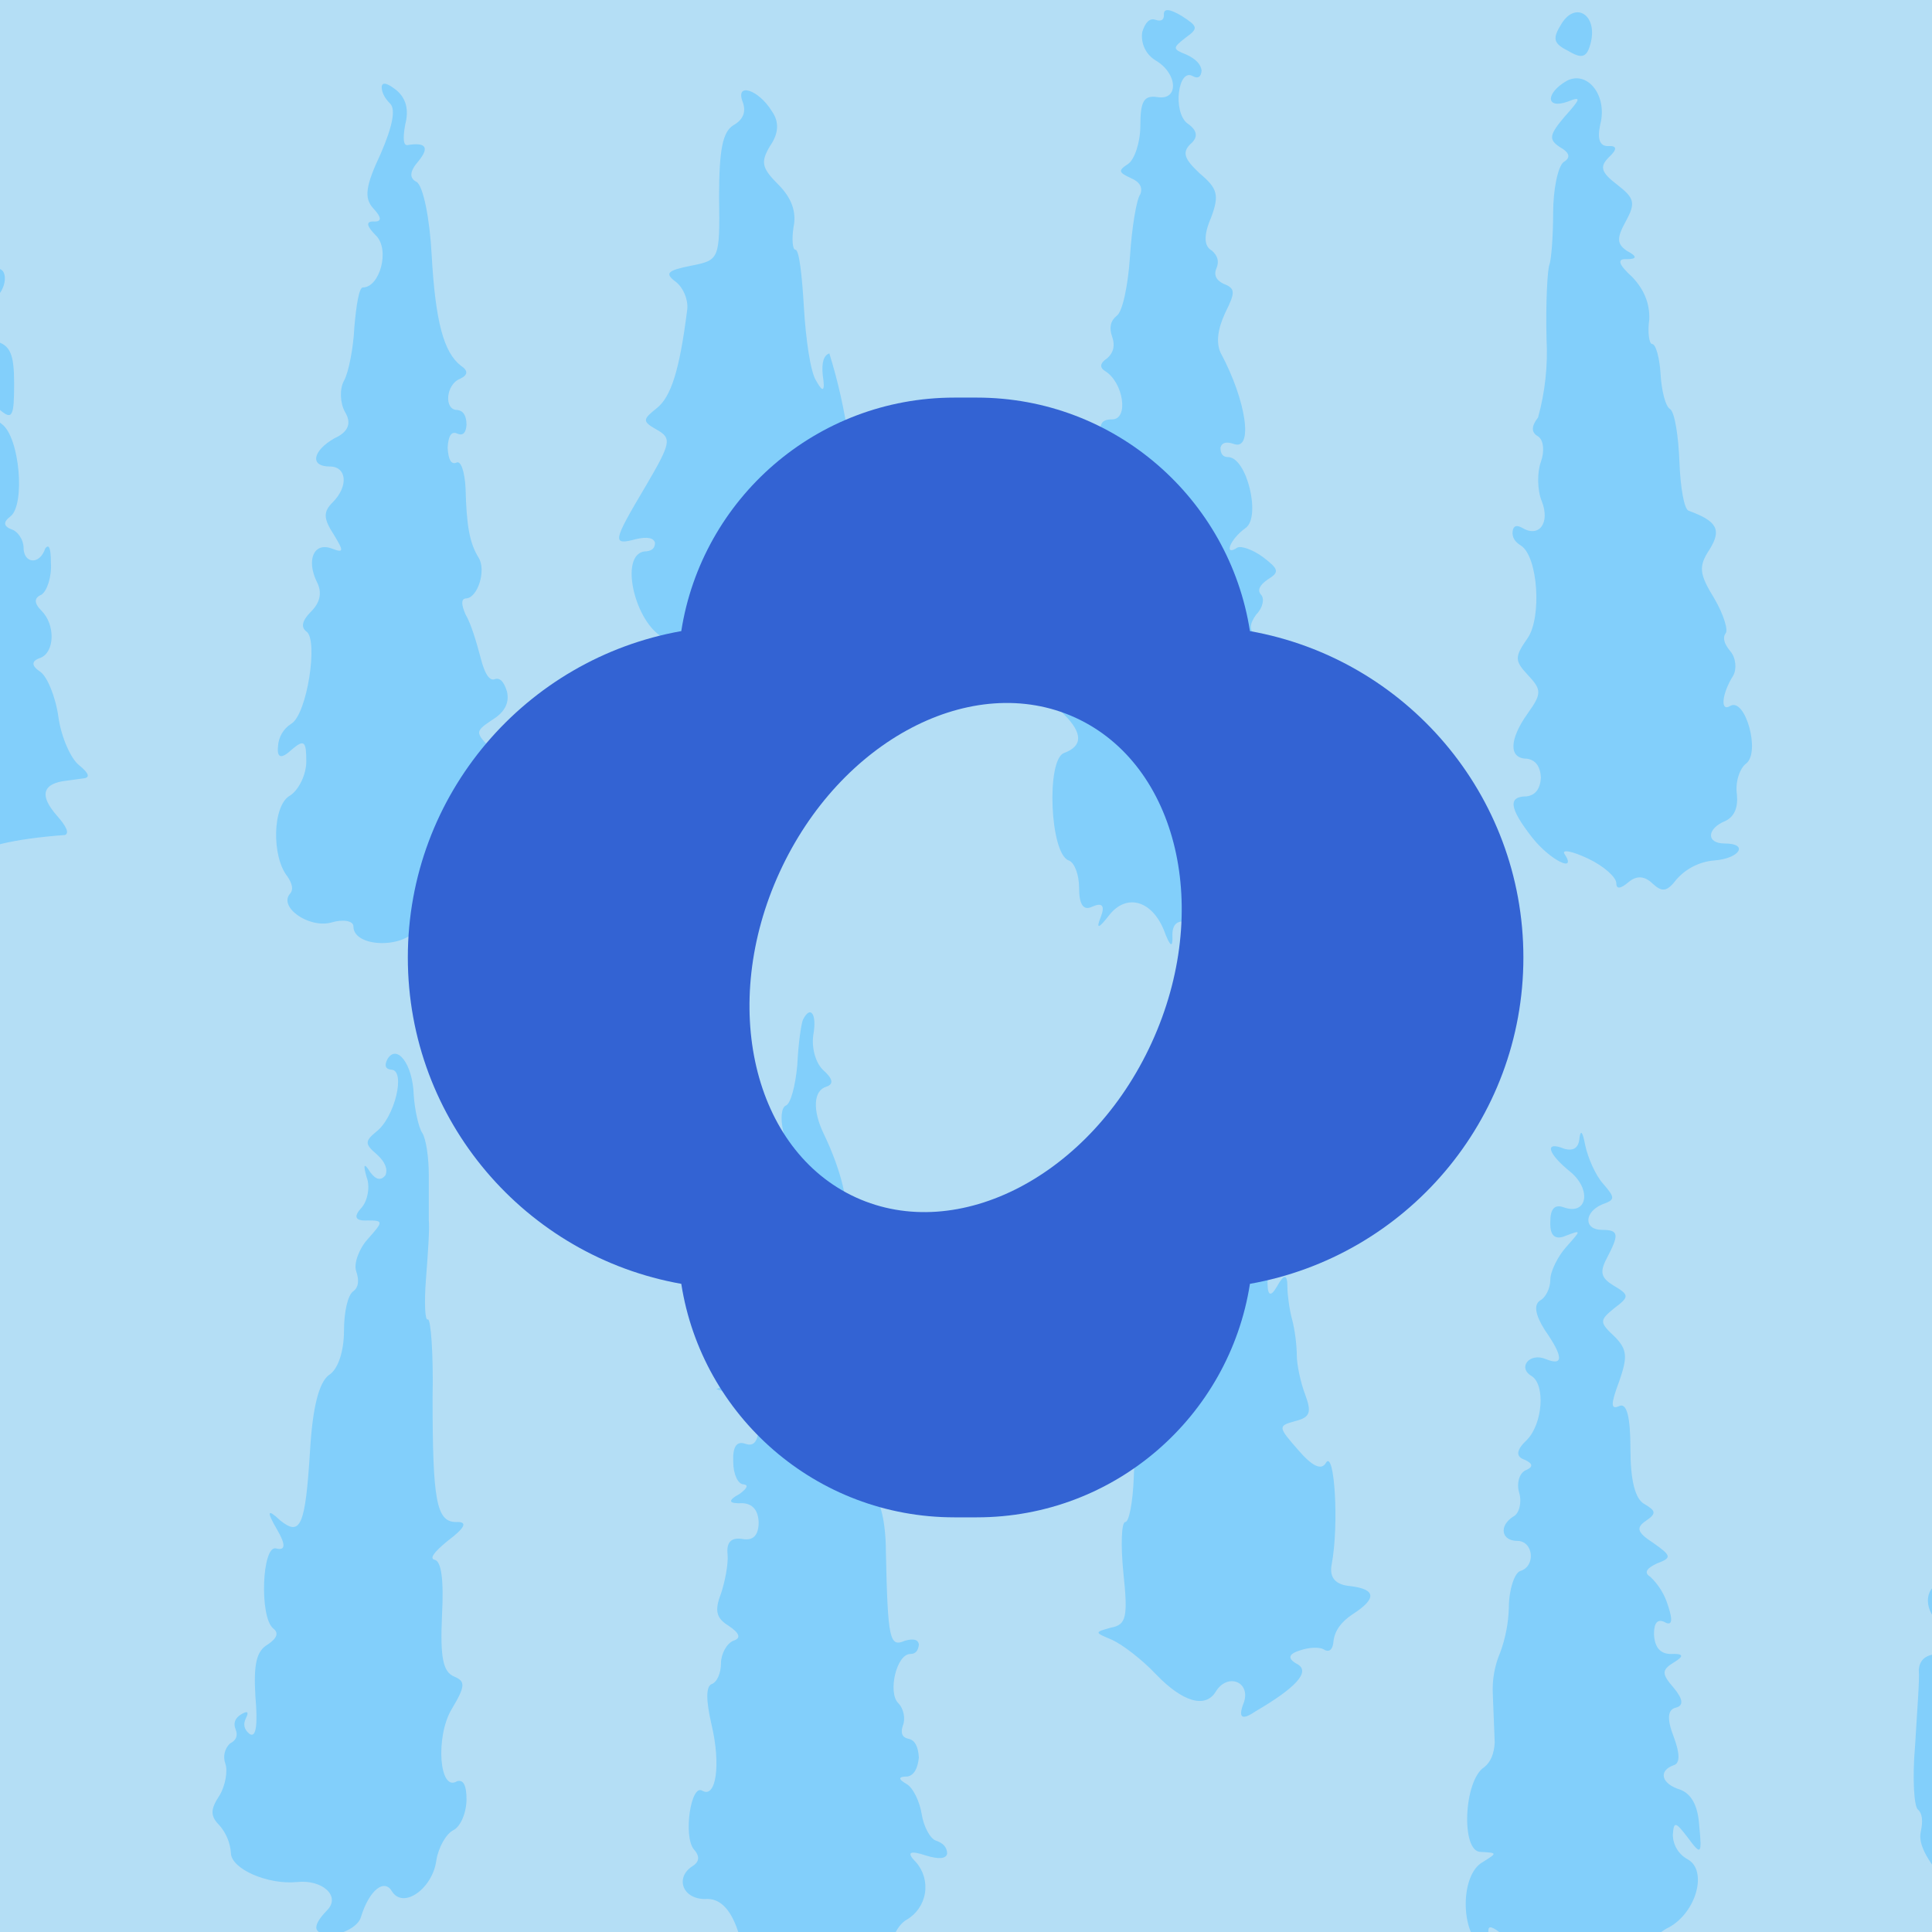
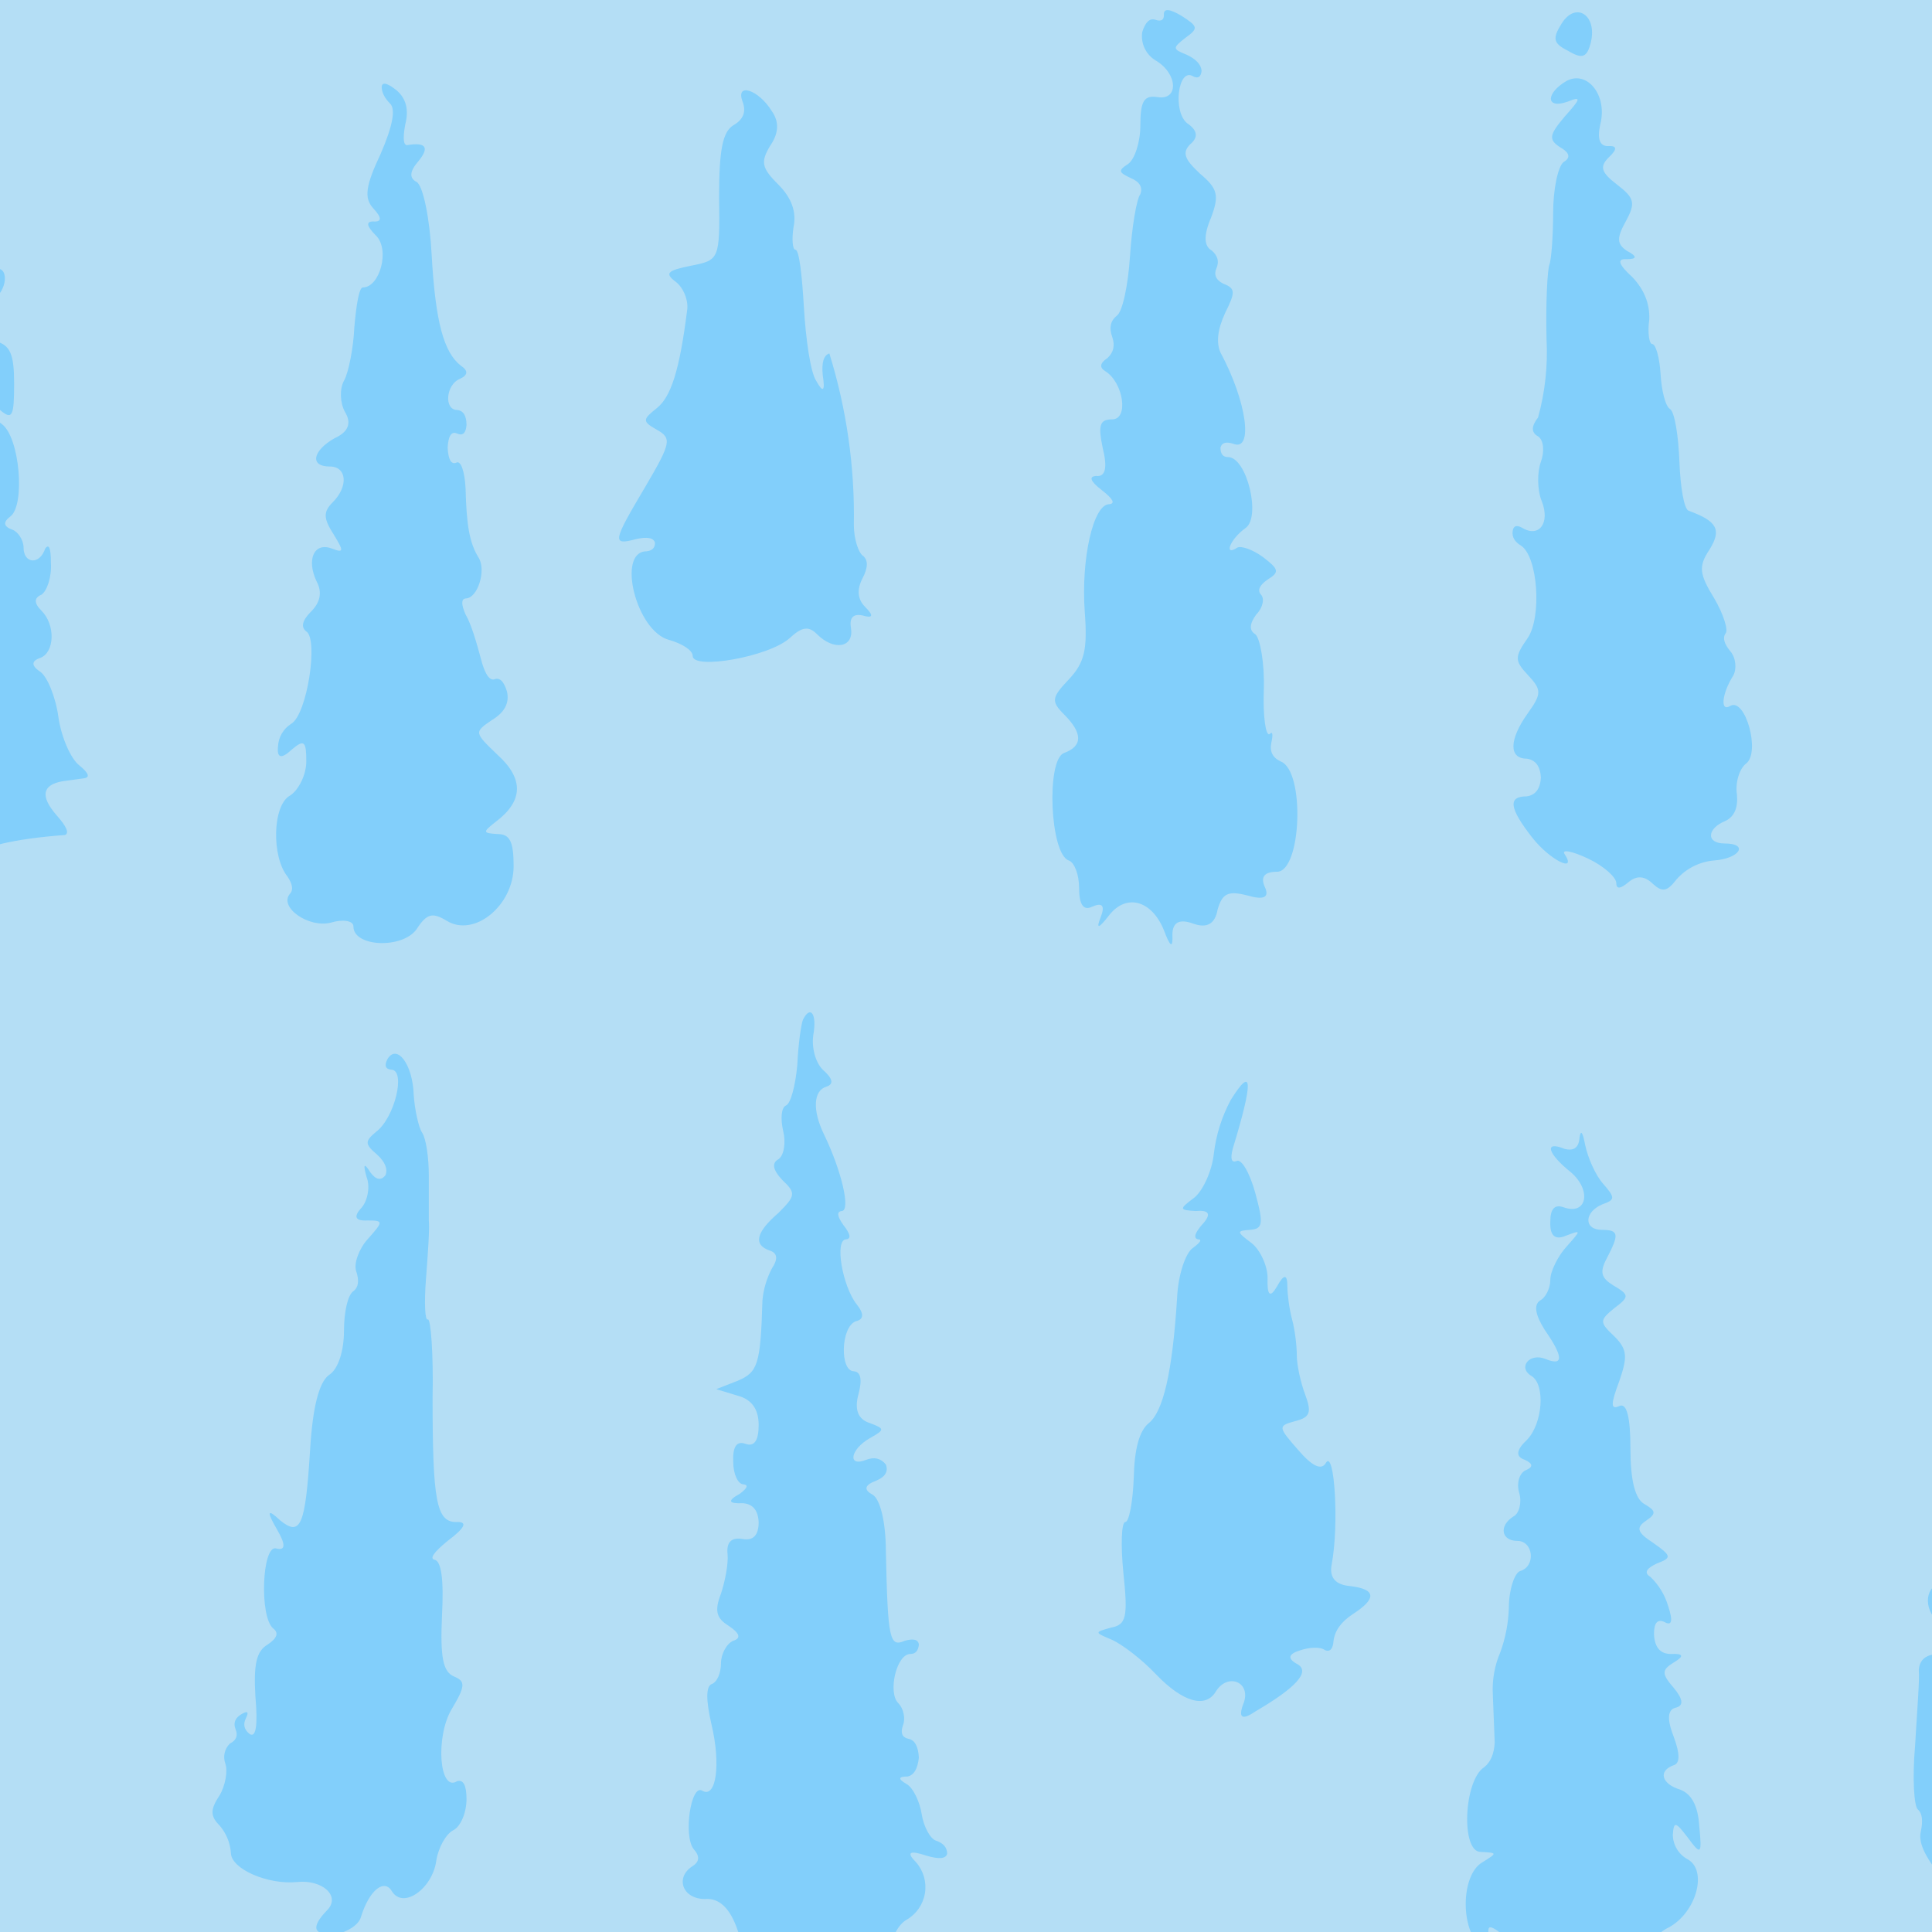
<svg xmlns="http://www.w3.org/2000/svg" width="328" height="328" viewBox="0 0 328 328">
  <defs>
    <clipPath id="tile">
      <rect width="328" height="328" />
    </clipPath>
  </defs>
  <g clip-path="url(#tile)">
    <svg x="-98.4" y="-98.4" width="524.8" height="524.8" viewBox="0 0 328 328">
      <path fill="#B4DEF5" d="M0 0h328v328H0z" />
      <path fill="#82CFFB" d="M6.7.7 5.6 4.2Q4.9 6.8 4 7c-1.7 0-1.1 3.8.8 4.5 1.6.6 1.6.7 0 1.6-1.1.6-1.8 2.2-1.8 4s-.6 3.2-1.5 3.5q-1.5.6-.6 1.8C2 23.7 2.1 37.8 1 38.5S-.3 55 .9 55q1 .2 1.7 2.2c1.2 4 7.6 6.7 8.6 3.7.2-.6 2.1-1.2 4.2-1.4 2.3-.1 4.2-.9 4.8-1.8.4-.9 1.5-2.3 2.3-3.1 1.8-1.8 1.7-6.5-.3-8.8-.8-.9-1.5-3.9-1.6-6.7-.1-2.7-.9-5.7-1.7-6.7q-1.6-1.8-.2-2.1 1.3-.5.7-2.9c-.5-2-.3-2.3 1.2-1.8q2.7.9.1-.6-1.7-1-1.1-3.6c.5-2 .2-2.4-1.5-2.4q-2.2.1-2.1-2.2c0-2.1 0-2.1 1.5-.2q1.4 1.6 1.5.8-.1-1.1-1.6-2.5-1.5-1.2-1.3-5.4c.2-2.2 0-4.6-.4-5.2s-.4-1.8-.1-2.7c.6-1.7-8-2.5-8.9-.9M42 1.9c0 1.1-.5 2.3-1.1 2.6q-1 .7.6 2.6c1.6 1.7 1.6 2-.4 4.5-1.6 2-1.8 3.1-1.1 4.5q1.4 2.1-.6 1.2c-1.4-.5-1.6-.1-1.2 2 .3 1.5.2 2.7-.2 2.7s-1 1.8-1.4 4-1.1 4-1.6 4c-1.4 0-1.2 3.4.3 4.8q1 1.2 1.2 2c.2 2.6 1.9 5.3 3.1 4.8q1.3-.4 1.9.4c.4.6 1.7.7 3.1.4q2.7-.8 1.8 1c-1.1 2.8 4.5 2 7.4-1.1 2.4-2.6 2.6-2.7 3.3-.8.9 2.3.9 2.3 1.5-2.9.3-2.2.9-4.6 1.3-5.5.8-1.4.4-3.3-2.1-8.7-1.3-2.7-1.7-7.5-.7-6.8q.8.3.9-.5 0-1-1-1.1c-.5 0-1-1.8-1-3.9 0-2.2-.4-4.2-.9-4.5s-1.2-2.2-1.5-4.1C52.9 0 52.9 0 47.5 0 42.7 0 42 .3 42 1.9m52.2-.7c-.7.7-1.2 2.2-1.2 3.5q0 2.1-1.2 2.3-.9 0 .5 1.8c2.1 2.3 2.2 3.9.3 2.3s-3 .3-1.6 2.9q1 2 0 2-.9.2-1 2.5c0 1.4.6 2.5 1.2 2.5q1 .1-.9 1.5-2.2 1.6-1.6 3.2.5 1.5-1.1 2.5c-1.3.7-1.6 1.7-1.1 3.9.4 1.7.2 3.5-.3 4.2-3.7 4.6 6.5 17.6 10.6 13.5q1-1 1.7.1t2.7-1.4q2-2.7 4-2.2c2.6.7 5.6-3.7 3.9-5.7q-1.5-1.5.5-1.8c1.6-.3 1.6-.5.2-1.8-1.9-1.9-1.9-9 .1-9q1.6.1.1-1.5c-.7-.8-1.1-3.4-.8-6 .2-2.5 0-4.5-.4-4.5q-.8-.1-.8-1.5t-1-1.5a1 1 0 0 1-1-1q.1-1 1.4-1c.7 0 1.6-.9 1.9-1.9q.5-2-.9-1.4-1.5.6-.8-1.1 2.7-6.7-6.4-6.6c-3.2 0-6.3.5-7 1.2M141 .9q.1 1 1 1.6c1.5.9.1 2.7-1.6 2.1s-1.8.6-.2 2.2q1.2 1.2.1 1.2c-.6 0-.9 1.3-.7 3s-.3 3.5-1.1 4.4q-1.7 1.5-.2 1.9 1.3.3 0 1.8c-1.2 1.5-1.3 1.9-1.4 10.4-.1 2.7-.6 5.4-1.3 5.8q-1.2.9.2 1.4c1.8.7 1.5 2.7-.7 4.2-2.2 1.6-1.7 4.7 1.2 6.2 1.6.9 1.7 1.3.6 2.1q-1.6 1-.1 1.5c.6.2 1.2 1.2 1.2 2.1q-.1 2.2 1 .2c.8-1.3 1.1-1.3 1.9-.1q.9 1.2 1.9.7t1.5 1.4c.8 3.1 3.8 3.7 5.5 1.2a5 5 0 0 1 3.8-2.2q2.1-.1 2.9-1.9c.3-1.1 1.2-2.2 1.9-2.4 1.8-.7 1.3-7.6-.6-8.9q-1.4-.7-.2-1.6c1.6-1.1 1.4-7.1-.3-6.5s-1.7-1.1-.3-3.8q1-1.8.1-1.9c-1.2 0-1.9-5.6-1.1-9.4.7-3.3-.6-8.6-2.1-8.6q-.8-.1-.9-1.1.1-.8 1-.4t1-3.4V0h-7c-3.8 0-7 .4-7 .9m82.5 1.5c-1.5 2.3-1.5 2.7 0 4.9 1.5 2.4 1.5 2.6-.1 2.9-1.4.2-1.8 1.7-2.1 7.8-.5 9.7-1 12-2.8 12q-2.9-.1.2 3.2 1.8 1.8.6 2.9c-.6.6-.9 1.8-.6 2.7q.6 1.4-.4.9t-.8 2.8c.2 3.2-.5 3.7-1.2 4-1.7.6.5 4.5 2.4 4.5q1.2.1 1.3 1.6t2 2.1c1.1.3 2 1.2 2 1.9 0 2 1.7 1.7 2.5-.4.6-1.6.8-1.6 2.1.3 1.5 2 1.5 2 3.3-.3 1.3-1.8 2.3-2.2 4.3-1.7s2.9.2 3.7-1.3c1.5-2.8 1.4-3.2-.6-2.6q-2.4 1 .1-1 1.6-1.4 1.1-2.5-.4-1 .3-1.1c1.6 0 2.2-4.1.6-4.7-.8-.3-1.4-1.6-1.4-2.9q0-2.5 1.5-1.8 3.2 1.1-.6-2.7c-1.1-1.1-1.8-2.7-1.5-3.4q.4-1.4-.3-1.9a22 22 0 0 1-.6-7.6c.1-3.9-.2-7.3-.5-7.5q-.6-.7-.3-2.8c.3-1.4-.2-2.9-1.1-3.6-1.2-1.1-1.4-1.7-.5-2.7q1.2-1.5 0-1.4-1-.2-1.1-1.5c0-2.8-9.6-2-11.5.9M237 9.6q0 1.3-1 1.4-.9-.2-1-2.1.1-1.7 1-1.4c.6.3 1 1.3 1 2.1m33.7-8q.4 1.3-.6 1.4-1 .2-1.1 1.9c0 1.1-.5 2.3-1.1 2.7q-1.2.6.2 1.5c1 .6 1 1.3.2 3.1q-1 2.3.1 4c.9 1.4.7 2.1-.9 3.2-2.4 1.6-3.1 6.7-1.4 9.7q1.2 2.1 0 3.2c-1.2 1.2-1.5 10.8-.3 10.5q.7-.2 1.1.7c1.1 2.4 3 3 9.6 2.9 3.9 0 7.2-.1 7.5-.3l2.3-.6c2.7-.5 3-1.1 1.5-3.4-.9-1.6-1-2.3-.1-3.2s.9-1.7.1-3.3q-1.5-2.5.4-.9c.8.7 1.8 1 2.2.6q.5-.8-1.3-2.3-2-1.3-2.3-6.6c-.2-2.9-1-5.9-1.7-6.8-1.1-1.3-1.1-1.9-.1-3.1q1.3-1.6.1-1.5-1-.1-.6-1t-.4-1q-1-.1-1.1-1.6 0-1.6 1.5-1 1.4.5 1.5-.9-.1-1.4-1.6-1.5-1.6 0-.9-2 2-6.2-7.5-5.9c-4.4.2-5.7.5-5.3 1.5m46.4-.4c.6 4.5-.2 7.8-1.8 7.8-1.7.1-1.7.1 0 1.1s1.7 1.3.4 2.7c-2.2 2.6-2.7 6-1 6.6q1.6.6.5 1.9c-1.7 2.2-2 6.7-.5 8.3 1.3 1.3 1.3 1.7-.4 3.2-2.2 1.9-2.6 5.3-.9 6.4q1.2.9-.2 1.7c-.8.5-1.2 2.2-1 4.2q.3 3.4-1.7 5.1c-1.9 1.6-1.9 1.8-.3 4.8 1.5 2.7 1.6 3.2.3 3.6-2 .8-1.9 3.4 0 3.4q1.5.1 2.1 1.4.6 1.4 2.2.9 1.6-.7 1 .8c-1.1 2.7 1.6 5.1 3.8 3.4 1.7-1.2 2.2-1.1 4.3.8q2.1 1.9 1.8 1.1-.5-1.2.9-2.5c1.7-1.4 2-61.1.3-65.7-1-2.5-10.2-3.5-9.8-1M185 63.1q0 .8-.9.5t-1.4 1.3a3 3 0 0 0 1.4 3c2.4 1.4 2.5 4.3.2 3.9-1.4-.2-1.8.4-1.8 3 0 1.8-.6 3.6-1.3 4.1-1.1.7-1 .9.3 1.5q1.4.6 1 1.7c-.4.5-.9 3.5-1.1 6.6s-.8 5.9-1.4 6.3q-1 .8-.5 2.2t-.5 2.3q-1.2.8-.2 1.4c1.9 1.2 2.5 5.1.7 5.1-1.3 0-1.5.6-1 3q.8 3.2-.7 3-1.2.1.6 1.5t.8 1.5c-1.7 0-3 5.8-2.6 11.4.3 4 0 5.4-1.7 7.2-1.8 1.9-1.9 2.3-.5 3.7q3 3 0 4.1c-1.9.7-1.5 10.7.5 11.4.6.2 1.1 1.5 1.1 2.9q0 2.7 1.4 2 1.6-.7.9 1.1-.8 2 .9-.2c1.8-2.3 4.5-1.6 5.8 1.6q1 2.7.9.5 0-2 2.2-1.2t2.6-1.5c.5-1.7 1.1-2 3.1-1.5q2.7.8 1.9-.9-.7-1.6 1.3-1.6c2.6 0 3-10.7.4-11.7q-1.3-.6-1-2t-.2-.9c-.4.2-.7-1.9-.6-4.7s-.4-5.5-.9-5.9q-1-.6.1-2.1c.7-.7.9-1.7.5-2.1q-.6-.7.7-1.6c1.3-.8 1.2-1.1-.5-2.4-1.1-.8-2.3-1.2-2.7-1-1.5 1-.8-.9.9-2.1 1.6-1.2.1-7.5-1.9-7.5q-.8 0-.8-1 .2-.8 1.4-.4c2.1.8 1.4-4.5-1.4-9.7q-.7-1.6.5-4.2c1.1-2.2 1.1-2.6-.2-3.1q-1.2-.6-.7-1.7.4-1-.5-1.8-1.3-.7-.1-3.5c.9-2.4.7-3.1-1.2-4.7-1.6-1.5-1.9-2.2-1-3.1q1.3-1.1-.3-2.2c-1.6-1.2-1-6 .6-5q.8.4.9-.6-.1-1-1.6-1.7c-1.5-.6-1.5-.7-.1-1.8 1.4-1 1.3-1.2-.4-2.3q-2-1.2-1.9-.1m42.2.9c-1 1.6-.9 2.1.7 2.9 1.5.9 2 .7 2.4-.9.7-2.9-1.6-4.4-3.1-2m.5 6.1c-2.2 1.3-2.2 3 .1 2.2 1.5-.6 1.5-.4-.3 1.6-1.6 1.9-1.7 2.4-.5 3.2q1.6.9.4 1.6c-.6.5-1.1 2.9-1.1 5.4s-.2 5-.4 5.5-.4 4-.3 7.9a26 26 0 0 1-.9 8.3q-1.1 1.4 0 2c.6.4.7 1.6.3 2.7s-.4 3 .1 4.2c.9 2.3-.3 3.9-2.1 2.8q-.9-.5-1 .4t.9 1.5c1.8 1.2 2.2 7.6.7 9.8-1.4 2-1.4 2.4 0 3.9 1.5 1.6 1.5 2 0 4.1-2 2.8-2 4.8-.1 4.8q1.4.2 1.5 2-.1 1.8-1.5 2c-2 0-1.9 1.2.6 4.4 1.9 2.4 4.8 3.8 3.4 1.7-.3-.5.8-.3 2.5.5s3 2 3 2.6q0 1 1.3-.1t2.6.2c1 .9 1.5.8 2.5-.5a6 6 0 0 1 4-2c2.7-.2 3.7-1.8 1.1-1.8-2 0-1.9-1.6.1-2.4q1.4-.7 1.2-2.8c-.2-1.3.3-2.8 1-3.3 1.5-1.2-.1-7-1.7-6.1-1.1.7-.9-1.3.3-3.2.4-.7.3-1.9-.3-2.6q-1-1.2-.5-1.9c.3-.3-.2-2-1.2-3.7-1.6-2.6-1.7-3.4-.5-5.2 1.3-2.1.8-3-2.2-4.1-.5-.1-.9-2.5-1-5.2s-.5-5.3-1-5.6-.9-2-1-3.7-.5-3.2-.9-3.2c-.3 0-.5-1.2-.3-2.6q.1-2.5-1.8-4.5-2.2-2-.6-1.9 1.7 0 0-.9c-1-.7-1.1-1.3-.1-3.1 1.1-2 .9-2.5-.9-3.9-1.7-1.3-1.9-1.9-.9-2.9q1.4-1.3-.1-1.2-1.3 0-.8-2.3c.8-3.1-1.4-5.8-3.6-4.6m-125.7.6q0 .9.9 1.8t-1 5.3c-1.6 3.4-1.8 4.7-.8 5.8q1.4 1.5 0 1.4-1.2 0 .3 1.5c1.5 1.5.4 5.5-1.4 5.5-.4 0-.7 1.9-.9 4.2-.1 2.2-.6 4.8-1.1 5.7s-.4 2.4.1 3.3q1.1 1.8-1.1 2.8c-2.3 1.3-2.7 3-.5 3 1.8 0 2 2.1.3 3.8-1 1-1 1.7.1 3.4 1.1 1.8 1.1 2-.2 1.5-1.9-.7-2.7 1.2-1.6 3.5q.9 1.7-.6 3.2-1.4 1.4-.5 2.1c1.3.8.1 8.8-1.6 9.8a3 3 0 0 0-1.4 2.4q-.2 1.9 1.5.3c1.3-1.1 1.5-.8 1.5 1.3 0 1.4-.8 3-1.7 3.6-1.9 1-2 6.5-.3 8.6q.8 1.2.3 1.8c-1.3 1.4 1.9 3.7 4.3 3.1 1.3-.4 2.4-.2 2.4.4 0 2.2 5.2 2.4 6.7.3 1.1-1.7 1.7-1.8 3.2-.9 2.9 1.8 7.1-1.6 7.1-5.8 0-2.6-.4-3.4-1.7-3.4-1.6-.1-1.6-.2-.2-1.3q4.4-3.3.2-7.1c-2.5-2.4-2.5-2.4-.6-3.7q2-1.2 1.6-3-.5-1.7-1.4-1.3-.8.1-1.4-2.3c-.4-1.5-1-3.6-1.6-4.6q-.7-1.6 0-1.7c1.3 0 2.2-3 1.4-4.3-1-1.6-1.3-3.5-1.4-7.4-.1-1.8-.5-3-1-2.7q-.8.3-.9-1.6.1-1.9 1-1.5t1-.9q0-1.5-1-1.6c-1.4 0-1.2-2.7.3-3.3q1.3-.6.1-1.4c-1.8-1.4-2.7-4.6-3.1-11.8-.2-3.8-.9-7.3-1.6-7.7q-1.2-.6.2-2.2 1.8-2.2-1.2-1.7-.6 0-.2-2.2.6-2.3-.9-3.6-1.5-1.2-1.6-.4m-91.6 1.8c2.1 1.6 3.2 1.3 2.1-.4-.3-.6-1.4-1.1-2.3-1.1-1.5.1-1.5.2.2 1.5m129.9-.2q.6 1.6-1 2.5c-1.1.7-1.5 2.5-1.5 7.6.1 6.7 0 6.7-3 7.3-2.5.5-2.8.8-1.6 1.7.8.6 1.4 2 1.2 3.1-.8 6.3-1.7 9.1-3.2 10.3s-1.6 1.4 0 2.3 1.5 1.4-1.2 6c-3.5 5.9-3.6 6.3-1 5.6q1.8-.4 2 .4 0 .8-.9.9c-3.2 0-1.1 8.5 2.4 9.4 1.4.4 2.5 1.1 2.5 1.7 0 1.5 8.1.1 10.3-1.9 1.3-1.2 2-1.3 2.9-.4 1.8 1.8 3.9 1.4 3.6-.6q-.3-1.7 1.2-1.4 1.7.5.3-.9-1.2-1.2-.3-3 .9-1.7.1-2.4c-.5-.3-1-1.8-1-3.3a58 58 0 0 0-2.6-18.2q-.9.3-.7 2.3.4 2.6-.7.6c-.6-.9-1.1-4.4-1.3-7.8s-.5-6.1-.9-6.1c-.3 0-.4-1.1-.2-2.4q.5-2.4-1.6-4.5c-1.8-1.8-1.9-2.4-.9-4.1q1.4-2 .2-3.7c-1.4-2.3-3.9-3.1-3.1-1m-84.8 4c-1.4 2.6-1.5 3.8-.7 5.4s.8 2.4-.3 3.3c-1.2 1-1.3 1.6-.3 2.7s.7 1.5-1 2q-2 .6-2.2 1.5.2 1 1.5.5c1.7-.7 2.9.8 2 2.3q-.7 1.2-2.1-.1c-1.8-1.5-2 1.1-.2 2.9q1.2 1.2.1 1.2c-1.6 0-2.6 3.2-1.2 4.1q1.4.6-.9 4.3c-1.2 2-1.7 3.6-1.2 3.6.9 0 .8 3.9-.2 5.5-.3.6-.5 2.2-.4 3.7s-.3 2.9-1 3.2c-.6.2-1 2.1-.9 4.3s-.3 4.7-.9 5.8-.9 2.4-.7 3c.8 2.8.8 6.5 0 7q-.8.5-1-.7 0-1-.9.7c-.6 1.5-.2 2.5 1.7 4.2q2.4 2.2 2.1 4.5c-.4 2.9 2.6 3.7 5.2 1.3 1.5-1.4 2.1-1.4 3.9-.3s2.3 1 2.9.1 4.1-1.8 9.6-2.2q.7-.3-.9-2.1-2.6-3 .6-3.6l2.2-.3q1.2-.1-.4-1.4c-.9-.7-1.9-3-2.2-5.1-.3-2.2-1.2-4.3-1.9-4.8q-1.5-1 0-1.5c1.5-.6 1.6-3.5.1-5q-1.2-1.2 0-1.7c.6-.4 1.1-1.9 1-3.4q0-2.3-.6-1.5c-.6 1.8-2.3 1.6-2.3-.1 0-.8-.6-1.7-1.2-1.9q-1.4-.5-.2-1.4c1.6-1.2 1-8.4-.9-9.8q-1.6-1.2-1.7-2 .2-.6 1.5.5c1.3 1.1 1.5.7 1.5-2.8 0-3.1-.4-4.1-2-4.5-2.3-.6-2.7-3.5-.5-4.3 1.6-.6 2.1-3.4.7-3.4s-3.1-4.6-2.6-6.7c.3-1.1-.2-2.5-1-3.2-1.7-1.5-2.2-4.6-.6-3.6q1 .3 1-1.4c0-2.8-.4-2.6-2.5 1.2M10 77.4c0 1.4-.5 2.8-1 3.1q-1 .8-.5 2.6T8.1 85 7 86.6q0 1.5 1.5 1 1.4-.4 1.5.3-.1.8-1.5 1.5c-2.2.8-2 5.6.3 5.6 1.5.1 1.5.3-.4 1.8-2.2 1.9-3.7 5.9-2.4 6.7 1.1.7-.9 7.8-2.4 8.7q-1 .8.7.8 1.5 0 1.7 1-.1.9-1.3 1-1.3.1-1.5 4.7c-.4 7.8-.8 11.7-1.6 14q-.7 2.3.6 2.3 1.5 0-.1.9-1.1 1-.6 2 .6 1.2-.5 2.6-1.2 1.3-.1 4.9c.5 2 .6 3.8.1 4.1-1.9 1.2-.9 17.6 1.1 19.6 1 1 2.1 1.4 2.4.9.8-1.3 3.5 0 3.5 1.7 0 2 7.1.8 8.3-1.3q.8-1.3 1.5-1.1c.4.2 2.1-1.1 3.8-2.9 2.9-3 3-3.4 1.3-3.9s-1.7-.8-.4-2.1c1.9-2 1.9-3.9-.1-7q-1.8-2.6-.6-3.6 1.2-1.1-.4-2.5c-.8-.8-1.4-2.8-1.4-4.4s-.4-2.9-1-2.9a1 1 0 0 1-1-1q.2-1 2.3-1t1-.8c-.6-.4-1.4-2.7-1.8-5.2s-1.3-4.9-2.1-5.3c-1.2-.7-1.2-1 .1-2.3 1.9-1.9 1.9-4.1.1-5.1-1.5-.8-2.5-9.7-1.3-10.9q.5-.8-.4-2c-.6-.7-1.1-3-1.2-5.1s-.9-4.3-1.7-5c-1.3-1.1-1.3-1.2.3-1.3 2 0 2.5-5 .5-5q-1.3 0-.2-.8c.5-.4 1.1-2.5 1.1-4.7q.1-3.5-.4-2.3c-.5 2.1-2.3 2.4-2.4.5l-.3-4c-.1-1.5.2-2.7.7-2.7q.6-.1.2-1c-1.1-1.8-2.5-1-2.5 1.4m12.4 81.1c-.7 1.8-.8 1.8-1.4-.1-.9-2.3-.1-3.9 1.1-2.7.6.6.6 1.8.3 2.8m299.5-81-.4 1.5-.4 4.1q0 3.3-1.6 2.5c-2-.7-1.9 1.8.1 4.9 1.5 2.4 1.5 2.5-.2 2.5q-2.2 0-.5.9 1.5 1 .1 1.3c-.7.2-1.3 2.1-1.4 4.1 0 2.2-.7 4.2-1.6 4.7q-1.2.9-.4 1 1 .1.9 5.2l-.4 5.3q-.3.1-.6 1.8c-.2 1-1.2 2.5-2.2 3.3-1.7 1.3-1.7 1.4.5 2q2.6.7 1 1.5t.2 1.9c1.3.8 1.1 1.2-.8 3-1.8 1.7-2 2.5-1.1 4.1q1 2 .1 3.2c-.5.7-.8 2.7-.6 4.6q.5 6.5-2.2 5.4-1.4-.5-1.4 1.6c0 1.2.7 2.4 1.5 2.7q1.4.7 1.5 1.5-.1.7-1.5.3c-1.1-.5-1.4.4-1.3 4 0 4.4 1.8 6.8 1.8 2.5q0-1.8 1.1-1.4 1 .8.5 2c-.9 2.5 3 5.3 7 4.9 2.1-.1 4.5.2 5.2.9q1.4 1.2 2.3-.4c1-1.5.7-51.6-.4-58.7-.4-2.5-.2-4.2.3-4.2 1.2 0 .9-2.1-.6-3.7-.6-.6-1-2.7-.8-4.4.5-3.7-.4-7.2-1.5-6.5-.4.3-.6-1.9-.3-4.9q.5-5.5-.7-5.5-1 0-1.2.5M283 88.2c0 .6-.7 2-1.7 3q-1.4 1.7-.5 1.8c.7 0 1.2 1.3 1.2 3q0 3-1.5 3-1.4 0-1.5 1 .1.9 1.1 1t.5 1.7c-.4.9-.1 2 .6 2.5q1.4.8-.7.8c-1.7 0-2.1.7-2.2 3.7-.3 9.2-.7 11.3-2 11.3q-1.3.1-.9.8c1.1 1.8 1.6 7.3.7 6.8-1.5-1-2.5 1.5-2.2 5.3.2 2-.3 3.7-1.1 4.2-1.1.8-1.1 1 .1 1.8q1.4.9.3 1.5c-1.5.9-.4 3.4 1.8 4.1 1 .3 2.1 1.7 2.4 3 .7 2.6 2 3.2 3.1 1.5q.4-1-1-1-1.4-.1-1-1c.9-1.5 4.2-1.2 4.9.5.5 1.5 5.2.3 6.7-1.8q.6-.7 1.5-.6c2.5.4 4.6-.2 4.1-1.4-.3-.7.7-2.4 2.1-3.8 2.1-2 2.2-2.5.9-2.7-1.9-.4-3.3-4.5-2.1-6.3q.8-1.3-1-.6-1.9.9-.8-1.1t.3-9.5q-.2-.7-1.5-.7c-1.4 0-3.1-6.3-2.1-7.9q.3-.9-1.5-1.6c-1.6-.5-1.8-1-1-2.5 1.2-2.3 1.3-7.3.1-6.6-.4.3-.6-.6-.3-1.9q.4-2.4-1.1-3.1-1.6-.5-1.1-3.7c.4-2.5.1-3.5-1.5-4.5q-2.2-1.3-2.1 0m-136.3 81.5c-.2.5-.5 2.6-.6 4.8-.2 2.2-.7 4.1-1.2 4.3s-.6 1.4-.3 2.7c.3 1.2.1 2.6-.5 3q-1.1.6.4 2.2c1.5 1.4 1.4 1.7-.4 3.5q-3.6 3.1-.9 4 1.2.4.2 1.9a9 9 0 0 0-1 3.4c-.2 6.8-.5 7.6-2.6 8.5l-2.3.9 2.3.7q2.2.6 2.2 3.1t-1.4 2-1.3 1.9c0 1.3.5 2.4 1.1 2.4q.8.1-.4 1-2 1.1.3 1 1.6.1 1.7 2 0 2.1-1.7 1.8-1.8-.3-1.6 1.6c.1 1.1-.3 3-.7 4.2-.7 1.8-.5 2.6.8 3.4q1.8 1.2.5 1.6c-.7.3-1.3 1.4-1.3 2.4s-.4 2-1 2.2q-.9.4 0 4.3c1 4.2.5 7.9-1 7-1.2-.7-2 4.8-.9 6.2q1 1.1-.1 1.8c-1.9 1.2-1.1 3.5 1.3 3.5q2.3-.2 3.5 3.4c1.6 4.5 5.1 5.4 9.6 2.6 4-2.4 4.8-2.5 4.4-.4q-.2 1.6 1 2.1t1.2-2.1c0-1.4.8-2.9 1.7-3.4a4 4 0 0 0 1-6.1q-1.6-1.6 1.1-.7 2 .6 2.2-.2 0-1-1.2-1.4c-.6-.2-1.3-1.5-1.5-2.8s-.9-2.8-1.6-3.2q-1.4-.8.1-.8 1-.2 1.2-2-.1-1.8-1.1-2t-.6-1.4c.3-.7.1-1.8-.5-2.4-1.1-1.1-.2-5.2 1.3-5.2q.8 0 .9-1-.1-.8-1.5-.4c-1.6.7-1.8-.1-2-9.4 0-3.2-.6-5.6-1.4-6.1q-1.5-.8.4-1.5 1.4-.6 1-1.7-.8-1-2.1-.5c-2 .8-1.7-1.1.4-2.3 1.6-.9 1.6-1 0-1.6q-1.9-.6-1.2-3.1.6-2.3-.5-2.4c-1.5 0-1.4-4.7.2-5.3q1.3-.3.1-1.8c-1.5-1.9-2.4-6.9-1.1-6.9q.8-.1-.3-1.5-1-1.4-.2-1.5c1 0 0-4.3-1.9-8.2-1.2-2.5-1.1-4.6.3-5q1.2-.4-.4-1.8c-.8-.8-1.2-2.4-1-3.7.4-2.2-.3-3.2-1.1-1.6m-44.1 4.2q-.5 1 .4 1.1c1.6 0 .4 5.1-1.6 6.6-1.2 1-1.2 1.3.1 2.4q1.3 1.2.9 2.2-.7.9-1.6-.3-1-1.6-.4.5c.4 1 .1 2.5-.5 3.2q-1.4 1.5.6 1.4c1.7 0 1.7.1 0 2-.9 1-1.5 2.6-1.2 3.4q.5 1.5-.3 2.1c-.6.4-1 2.2-1 4.2 0 2.1-.6 4.1-1.6 4.7q-1.6 1.2-2 8c-.5 8-1 9.2-3.2 7.4q-2-1.9-.3 1 1.4 2.4-.1 2c-1.5-.4-1.8 7.3-.3 8.5q.9.7-.6 1.7c-1.2.7-1.5 2.1-1.3 5.5q.4 4.6-.6 4-.9-.7-.4-1.7t-.5-.4-.6 1.6-.6 1.5a2 2 0 0 0-.5 2.1c.3.8 0 2.4-.6 3.4-1 1.5-1 2.2 0 3.2a5 5 0 0 1 1.2 2.9c0 1.7 3.9 3.4 7 3.1 2.7-.3 4.7 1.5 3.2 3q-2.7 2.8 1 2.5c1.2-.2 2.4-1 2.6-1.8.9-2.9 2.5-4.1 3.3-2.7 1.2 1.9 4.3-.3 4.7-3.3.2-1.3 1-2.8 1.8-3.2s1.4-1.9 1.4-3.3q0-2.2-1-1.9c-1.9 1.2-2.3-4.7-.6-7.6 1.5-2.5 1.5-3 .3-3.5s-1.5-2-1.3-6.5q.3-5.7-.8-5.9-.8-.2 1.4-2 2.8-2.1.9-2c-2.1 0-2.5-2.3-2.5-13.2.1-4.7-.2-8.4-.5-8.3-.3.2-.4-1.7-.2-4.3s.4-5.4.3-6.2v-4.8c0-1.9-.3-3.9-.7-4.5s-.8-2.5-.9-4c-.1-3.3-1.8-5.5-2.8-3.8m89.5 4.3a16 16 0 0 0-1.8 5.7c-.2 1.9-1.2 4-2.1 4.7-1.6 1.2-1.6 1.3.2 1.4q2.2-.2.6 1.5-1.1 1.3-.4 1.5.7 0-.5.9c-.8.5-1.6 2.9-1.7 5.3-.5 8-1.5 12.1-3 13.3q-1.5 1.2-1.6 5.8c-.1 2.6-.5 4.7-.9 4.7s-.5 2.4-.2 5.4c.5 4.7.3 5.5-1.3 5.8-1.8.5-1.8.5.1 1.3 1.1.5 3.2 2.1 4.7 3.7 2.8 2.9 5.2 3.6 6.3 1.8 1.2-2 3.7-1.1 3 1.1q-1 2.5 1.2 1 6.5-3.8 4.5-5-1.7-.9.3-1.5c.9-.3 2.1-.4 2.6 0q.8.3.9-1 .2-1.6 2-2.8 3.9-2.5-.2-3-2.4-.2-2-2.3c.8-4.2.3-12.2-.6-10.8q-.7 1.3-3-1.4c-2.1-2.4-2.1-2.5-.3-3 1.6-.4 1.8-.9 1.1-2.8-.5-1.3-.9-3.2-.9-4.2s-.2-2.7-.5-3.8-.5-2.7-.5-3.5q0-2-1.1 0-1.1 1.9-1-.9c0-1.3-.8-3-1.7-3.7-1.6-1.2-1.6-1.3-.2-1.4s1.5-.6.6-3.9c-.6-2.2-1.5-3.7-2-3.4q-.8.3-.4-1.3 3.3-10.8-.2-5.2m37 4q-.1 1.6-1.6 1.2c-2.2-.9-1.8.5.7 2.5 2.2 1.9 1.7 4.6-.8 3.7q-1.4-.5-1.4 1.5-.1 2.3 1.7 1.5c1.6-.6 1.6-.6 0 1.2-.9 1-1.7 2.6-1.7 3.5s-.5 1.9-1.1 2.2q-1 .7.5 3.1 3 4.3.1 3.1c-1.7-.7-3 .9-1.5 1.8s1.2 5.1-.5 6.8q-1.7 1.6-.2 2.1 1.3.6.1 1.1c-.7.3-1 1.4-.7 2.4s0 2.2-.6 2.5c-1.6 1-1.3 2.6.4 2.6s2 2.7.3 3.2c-.6.2-1.2 2-1.2 3.9a15 15 0 0 1-.9 4.7 10 10 0 0 0-.8 4.5l.2 5.1q-.1 1.8-1.1 2.6c-2.2 1.4-2.5 9-.4 9 1.8.1 1.8.1.2 1.1-2.3 1.3-2.4 7.2-.1 9q2 1.9 1-.3-.5-1.7-.1-1.8c.9 0 3.4 2.8 3.4 3.8 0 1.4 2.6 2.2 6.8 2.2q4 0 2.2-1-1.8-1.1 1.5-.8c2.3.2 3-.1 2.9-1.3-.1-1 .9-2.3 2.2-2.9 2.9-1.6 4.1-6 2-7.2a3 3 0 0 1-1.6-2.6c.1-1.5.3-1.4 1.6.3 1.4 1.9 1.5 1.8 1.2-1.3q-.2-3.1-2-3.8c-2-.6-2.4-2-.7-2.6q1-.3 0-3-1.1-2.8.2-3.1t-.2-2.1c-1.3-1.5-1.3-1.9 0-2.7q1.7-1-.3-.9-1.7 0-1.8-2.1 0-1.8 1.1-1.3 1.2.7.4-1.7a7 7 0 0 0-1.9-3.1q-1-.6.7-1.4c1.6-.6 1.6-.8-.4-2.2-1.7-1.1-1.8-1.6-.8-2.3 1.2-.8 1.1-1.1-.1-1.8q-1.5-.8-1.5-5.9t-1.2-4.5c-.9.4-.9-.2 0-2.6.9-2.6.9-3.4-.5-4.8-1.6-1.5-1.6-1.7 0-3 1.6-1.2 1.6-1.4-.1-2.4-1.3-.8-1.5-1.4-.7-2.9 1.3-2.5 1.3-3-.5-3-2 0-1.9-1.9 0-2.7 1.4-.5 1.4-.7.1-2.2-.8-.9-1.6-2.7-1.9-4.1q-.4-2.1-.6-.8m90.8 2.9q2.6 2 1.3 3.1-1.2 1 0 3.2c.9 1.6.7 2.2-1.1 3.4-2.3 1.6-2.9 4.7-.7 3.9q1.4-.4 2 .9.4 1.3-.9 1.4c-2.4 0-4.5 8.2-2.5 9.5.5.3.4 1.9 0 3.7-.5 1.7-.7 3.5-.4 4s-.2 1.8-1.1 2.8q-1.7 1.8-.6 2.5c2.1 1.2 1.3 6.5-.9 6.5q-1.8 0-2 1c0 .5.9 1.9 2 3 2.4 2.4 2.8 4.9.5 3-1.6-1.3-1.5-1.3-1.9 4-.1.8-.4 2-.9 2.7q-.5 1 .4 1.5c1.5.5-.4 7.4-2 7q-1 0-1.1 1.4 0 1.5 1.5 1c2.1-.8 1.9 2.3-.2 4.1q-2 1.4-.4 1.1c2.3-.5 2.4 2.9.2 4.9-2.4 2-2.8 3.5-.6 2.7q1.4-.5 1.5.4-.1.9-1.5 1.6c-1.8.7-2 3.2-.2 4.3q1 .7 1.3 1.8.6 5.4 4 5.5 2.3 0 2.4 1.5c0 1.8 1.2 1.9 6.3.4l3.8-1-.2-27.6c0-15.1-.5-28.8-.9-30.4q-.8-2.7.1-2.9t.9-1.5q-.1-1.4-.8-1.5c-1.3 0-1.3-7.3-.1-8.1q1-.6-.4-2-1.3-1.5-.9-4.7c.3-2.5-.1-3.9-1.7-5.6l-2.2-2.3 2.2-.6 2.1-.6-2-2.9c-1.9-2.7-2-3.1-.6-5.1.9-1.2 1.3-2.5 1-2.8q-.5-.5-.6.7 0 1.6-1.2.2a5 5 0 0 0-3.2-1.2c-2 .1-2 .2.3 2.1m-44.6 3.3c.4 2.5.2 4.6-.3 4.8s-1.1 2.5-1.3 5.3c-.5 5.6-1.4 8.2-3.4 10.6-1.3 1.5-1.2 1.9.7 3.2 1.7 1.2 1.8 1.5.5 2q-1.4.8-1.5 2.2.1 1.4 1 1t1 .4q0 1-1 1.1c-.5 0-1.2 2.2-1.6 4.9s-1.2 5.2-2 5.5c-1.8.7-1.8 3 .1 4.6 2.1 1.7 1.9 3-.4 3q-1.9.1-2 1.7c.1 1-.2 4.6-.4 8.1-.3 3.4-.1 6.4.3 6.7q.7.6.3 2.4t2.6 5.2q3.3 3.6 3.1 1.6c0-2.4 2.7-3.3 4.8-1.5 4.5 3.9 10.7 2 11.7-3.6.4-1.9.4-3.9 0-4.5q-.4-1 .4-1.1c1.5 0 1.4-3.7-.1-4.4q-1.4-.4.5-1.6c2.1-1.3 2.2-3 .3-3s-3.2-4-1.6-5q1.3-.7 0-1.5-1-.8-.5-3.2c.7-2.9-2.7-6.9-4.8-5.7q-1.4 1 .1-.8c.9-1.2 1.1-3.8.7-9.5-.3-4.3-.6-9-.5-10.5 0-1.4-.7-3.3-1.5-4.1-.8-.9-1.5-3.6-1.6-6.6-.1-2.8-.6-5.1-1.1-5.1q-.8-.2-.2-2.5.6-2.4-.6-2.5-1-.1-.5-1t-.6-1-.6 4.4m9.2 70.5c.7 1.2-1.2 2.4-2.5 1.6-1.1-.7-.4-2.5 1-2.5q.8 0 1.5.9M9.5 187c-.3 1.1-.3 2.4 0 3q.4.9-.9 1c-2 0-2 .5 0 3.6 1.3 2 1.4 2.4.3 2.2q-1.4-.5-1.5 3.7l-.3 4.5c-.2.3-.3 2.5-.4 5s-.6 5.1-1.1 5.8c-.4.7-.5 2.5-.2 3.8q.6 2.3-.2 2-1-.3-1.5 1.3-.4 2 .9 2.5c1.9.7 1.8 3.6-.1 3.6-.8 0-1.6.3-1.6.7-.8 5.2-.7 7.8.2 8.9.8 1 .5 2.1-1.2 4.5q-2.3 3.3-1.1 3.7c1.6.5 1.5 3.9 0 4.5-1 .3-1 .7.1 2q1.4 1.7.2 1.7t-1 7.2q.3 11.8 5 11.8c1 0 2.4.6 3.1 1.4 1 1.1 1.8 1 4.4-.5 1.9-1 4.2-1.5 5.4-1.2q2.3.6 3.2-1.1.9-1.4 1.9-1.1.8.5.9-.4a2 2 0 0 0-.9-1.5c-.4-.3-.7-3-.6-6.1.1-3.2-.3-5.6-.9-5.8-1.3-.4-1.5-7.7-.2-7.7q.7-.2-.4-1.5a29 29 0 0 1-1.6-10.2c-.5-11.4-.5-11.3-1.9-11.3-.6 0-1.2-1.6-1.3-3.5q-.2-3.3.9-3.5 1.2 0-.1-1.5c-1.3-1.5-1.8-4.2-2.2-10.3q-.1-3.2-1.6-3.2c-1.3 0-1.3-.3.1-1.8 2.1-2.3 2.2-4.2.3-4.2-1.1 0-1.3-.7-.6-3.1.7-2.3.6-3.1-.6-3.6q-1.3-.7-1-1.9c.3-.7.1-1.6-.4-1.9q-.8-.6-.3-2t0-1.5q-.5.2-1.2 2m37.2 9.5q-.5 1.4.3 2c.8.5 0 4.3-2 9-3 7.1-4.6 18.1-2.9 20.1 1.1 1.3-.3 2-3.3 1.5-.4 0-.4 1.5-.1 3.4.5 3 .3 3.4-1.1 2.9s-1.5-.3-.6 2.1c.6 1.5.7 3.7.4 4.9-.4 1.1-.6 3.6-.6 5.4q.1 3.3-1.3 3.8c-2.4 1-1.7 2.4 1.1 2.4 2.2 0 2.5.3 2 2.4-.5 2-.2 2.3 1.7 1.9 1.3-.3 3.1.4 4.4 1.6q4.1 4 2.8.2c-.5-1.8-.2-1.9 2.7-1.4q3.5.5 4.7-1.1c.7-.9 1.9-1.6 2.5-1.6s1.2-1.7 1.3-3.8l.4-5.2c.8-5.4-.2-9.1-2.6-10.2q-2.5-1.1-1.6-2.2c1.6-2 1.9-7.6.4-7.6q-1.5 0-.5-1.6c1.3-2.3.3-6.6-1.4-6q-1.6.7.2-1.9c1.5-2.3 1.5-2.5 0-2.5q-1.6 0-1.6-2.8c0-1.5-.4-3.3-.9-4.1s-.5-2.7 0-4.4c.7-2.5.5-3.3-1.2-4.8-1.2-1-1.8-2.3-1.4-2.8q.5-1-.3-1.1-1 .1-1.5 1.5M185 279.9q0 3.3-1.5 2.5c-1.8-.7-2 .7-.3 2.4q1.3 1.2 0 2.4c-1.7 1.7-1.5 4.7.3 5.4 2 .8 1.9 2.4-.1 2.4q-1.7 0-1.1 2c.3 1-.4 3.5-1.4 5.4s-1.4 3.8-.9 4.1q.8.6.3 2t.7 1.5c1.7 0 .2 6.2-1.9 7.6-1.4 1.1-1.4 1.4.3 3.3s1.7 2.1.3 2.6q-1.4.8-2 2.6c-.5 1.8.1 1.9 7.9 1.9 9.1 0 10.6-1.5 6.2-6.4q-1.6-2-.9-3c1.1-1.5 1.1-4.8-.1-6.3-.6-.7-.7-2-.4-3 .4-.9.1-2-.6-2.4q-1.4-.8-.2-2.6c1.2-2.1.2-6.9-1.4-6.6q-1.1.2-1.2-.7.1-1 1.1-1t.4-.9c-.3-.5-.1-1.3.5-1.6q1.2-.7.1-1.9c-.6-.7-.8-1.6-.5-1.9s-.1-1.3-.9-2.1q-1.6-1.7-1.3-5.6c.2-2.2-.1-4.3-.5-4.6q-.8-.2-.9 2.5m41.4 7q.2 1.5 1.1 2.3t0 .8c-.6 0-1 1.2-.9 2.7q.3 2.6 1.3 2.5c1.6-.3 1.4.9-.4 2.2-2.1 1.5-2.6 19.3-.6 20.5q1.5.9-.3 1.4-1.8.6-1 3.2c.4 1.5.1 3.2-.6 4-1.1 1.3-.2 1.5 6.5 1.5h7.7l-.4-3c-.3-1.6-.1-3 .3-3 1.1 0-.1-3.1-1.9-4.9a4 4 0 0 1-.8-3.4c.3-1.2 0-2.7-.6-3.4s-.8-2.7-.6-4.3c.3-2.3.1-2.9-.8-2.6-1.9.7-2.8-1.2-1.4-2.9q1-1.2.1-1.9t-.4-2.1-.6-1.5-.4-3q.5-3-.6-3-1-.1-1.1-1.4c0-.7-.8-1.6-1.9-1.9q-1.8-.4-1.7 1.2M9.5 287c-.4.6-.4 2.4 0 4.1q.6 3-.7 4.6c-1 1.3-1 1.7 0 2 1.6.6 1.5 2.8-.2 4.3-.8.6-1.2 1.8-.9 2.6q.4 1.3-.6 1.4c-1.9 0-1.2 1.8 1 2.5 2.1.7 2.1.7.1 2.1-1.6 1.1-2 2.4-1.8 5.6.1 2.4-.1 6-.4 8.1l-.7 3.7h10.8l-.4-3.5c-.2-1.9-.6-3.8-1-4.1q-.5-.8.4-2.6c.5-1 .7-2.4.2-3.1-.4-.6-.6-2.5-.4-4s-.3-3.5-.9-4.3q-1.5-1.5.1-1.4 1.8 0 0-.9-1.1-.9-.6-2.1c.4-.6 0-1.9-.9-2.9-1.3-1.4-1.4-2.4-.7-4.4.7-1.9.6-2.8-.4-3.7-.7-.6-1.1-2-.8-3 .6-2.1-.2-2.7-1.2-1m92.9 5.4c-.3.9-.3 2.3 0 3.3q.6 1.7-1.6 4.1-2.6 2.8-.5 1.9 1.7-.6 1.7.8t-1 1.5q-.8.1-.4 1.5c.4.8.1 2.1-.5 2.9s-1.3 4.4-1.5 8.2l-.6 7.9c-.7 3.1.2 3.5 6.9 3.5 6.4 0 6.9-.1 6.4-2q-.6-1.8-1.5-2t-.4-3.5c.6-2.8.4-3.5-.9-3.5-1.7 0-2.1-2.5-.5-3.5q1.1-.7-.1-2.1c-.6-.8-.9-2.5-.7-3.9q.5-2.4-1.5-4.6c-1.8-2-1.9-2.2-.4-3.1q3.3-1.8-.3-6.5c-1.7-2.1-2.1-2.3-2.6-.9M57 294.1q0 .8-1 .4c-1-.6-1.3 1-1 5.8q.1 2.6-1.4 3.3-1.4.6-1.1 1.4.4.8-.5 1.5c-1.5.9-1.2 2.5.4 1.9 1.9-.7 2.8 2.2 1 3.6-.8.7-1.4 2.5-1.4 4.1s-.5 3.1-1 3.4c-.6.4-.8 1.5-.5 2.5s.1 2.1-.5 2.5c-3.3 2.1-.8 3.5 6.4 3.5 6.9 0 7.4-.1 6.9-2q-.5-1.7-1.4-1.4t-.9-1q.1-1.5.8-1.6c.5 0 .9-1.3.9-3 0-2.4-.3-2.7-1.4-1.8q-1.5 1.3-.7-.6.6-1.5 1.6-1.6c.5 0 0-1.2-1.1-2.7-1.3-1.5-1.9-3.4-1.6-4.5q.6-1.7-.4-1.8-1 0 0-2.7c.8-2.3.7-3-1.1-4.3-1.9-1.5-2-1.8-.6-2.9 1.8-1.5 2.1-3.1.6-3.1q-.9.1-1 1.1m264.3 5.2c-.7 1.4-.7 3-.3 3.7 1.2 1.9.3 3.1-1.6 2.3q-1.7-.7-1.2 1.8c.1 1.3.9 2.5 1.6 2.5l1.7.3c.2 0-.7 1.3-2.1 2.8q-2.3 2.6-1.8 4.5.4 1.7-.5 1.8-1.1 0 .1 2.1 1.5 2.4.1 2.6c-3.2 1.2 1.1 4.3 5.9 4.3 5.3 0 5.5-.4 3.3-5.7q-1.5-3.6-.5-4.3c1.9-1.1 0-9.7-2.4-10.8l-2.1-1.1 2.3-.7c2.5-.7 3-3.2.7-4q-1.4-.6-1.5-1.6.1-.7 1-.3t1-.9c0-2.4-2.5-1.9-3.7.7m-38.3 6.6c-1.3 2.5-1.3 6.8 0 7.6a2 2 0 0 1 1 1.6q0 .9-1 .4t-1 .9q0 1.5-1.7.9-2.2-1-.5.9c1.3 1.7.7 6.8-.9 6.8q-.8.1-.3 1.5c.5 1.2 2.3 1.5 7.8 1.4 3.9-.1 6.3-.3 5.4-.6q-1.7-.5-1.1-2 .7-1.8-.9-1c-2.5.9-3-.5-.8-2 2.4-1.7 2.8-4.8.5-3.9q-1.4.4-1.5-.4.1-1 1-1 1-.1 1-1.1 0-.8-.9-.5c-1.5.9-3.2-4.5-2.5-8 .7-3.9-1.7-4.9-3.6-1.5" />
    </svg>
-     <svg x="68.88" y="67.50" width="190.24" height="193" viewBox="0 0 138 140">
-       <path d="M603.905 167.457C589.107 72.582 507.091 0 408.052 0H391.948C292.909 0 210.893 72.582 196.095 167.457C84.676 187.186 0 284.43 0 401.5C0 518.57 84.676 615.814 196.095 635.543C210.893 730.418 292.909 803 391.948 803H408.052C507.091 803 589.107 730.418 603.905 635.543C715.324 615.814 800 518.57 800 401.5C800 284.43 715.324 187.186 603.905 167.457ZM533.446 462.622C489.972 557.593 394.947 607.255 321.248 573.551C247.549 539.798 223.031 435.446 266.554 340.475C310.028 245.504 405.054 195.842 478.752 229.546C552.451 263.299 576.969 367.651 533.446 462.622Z" transform="translate(0.26 0) scale(0.17173)" fill="#3363D3" />
-     </svg>
  </g>
</svg>
